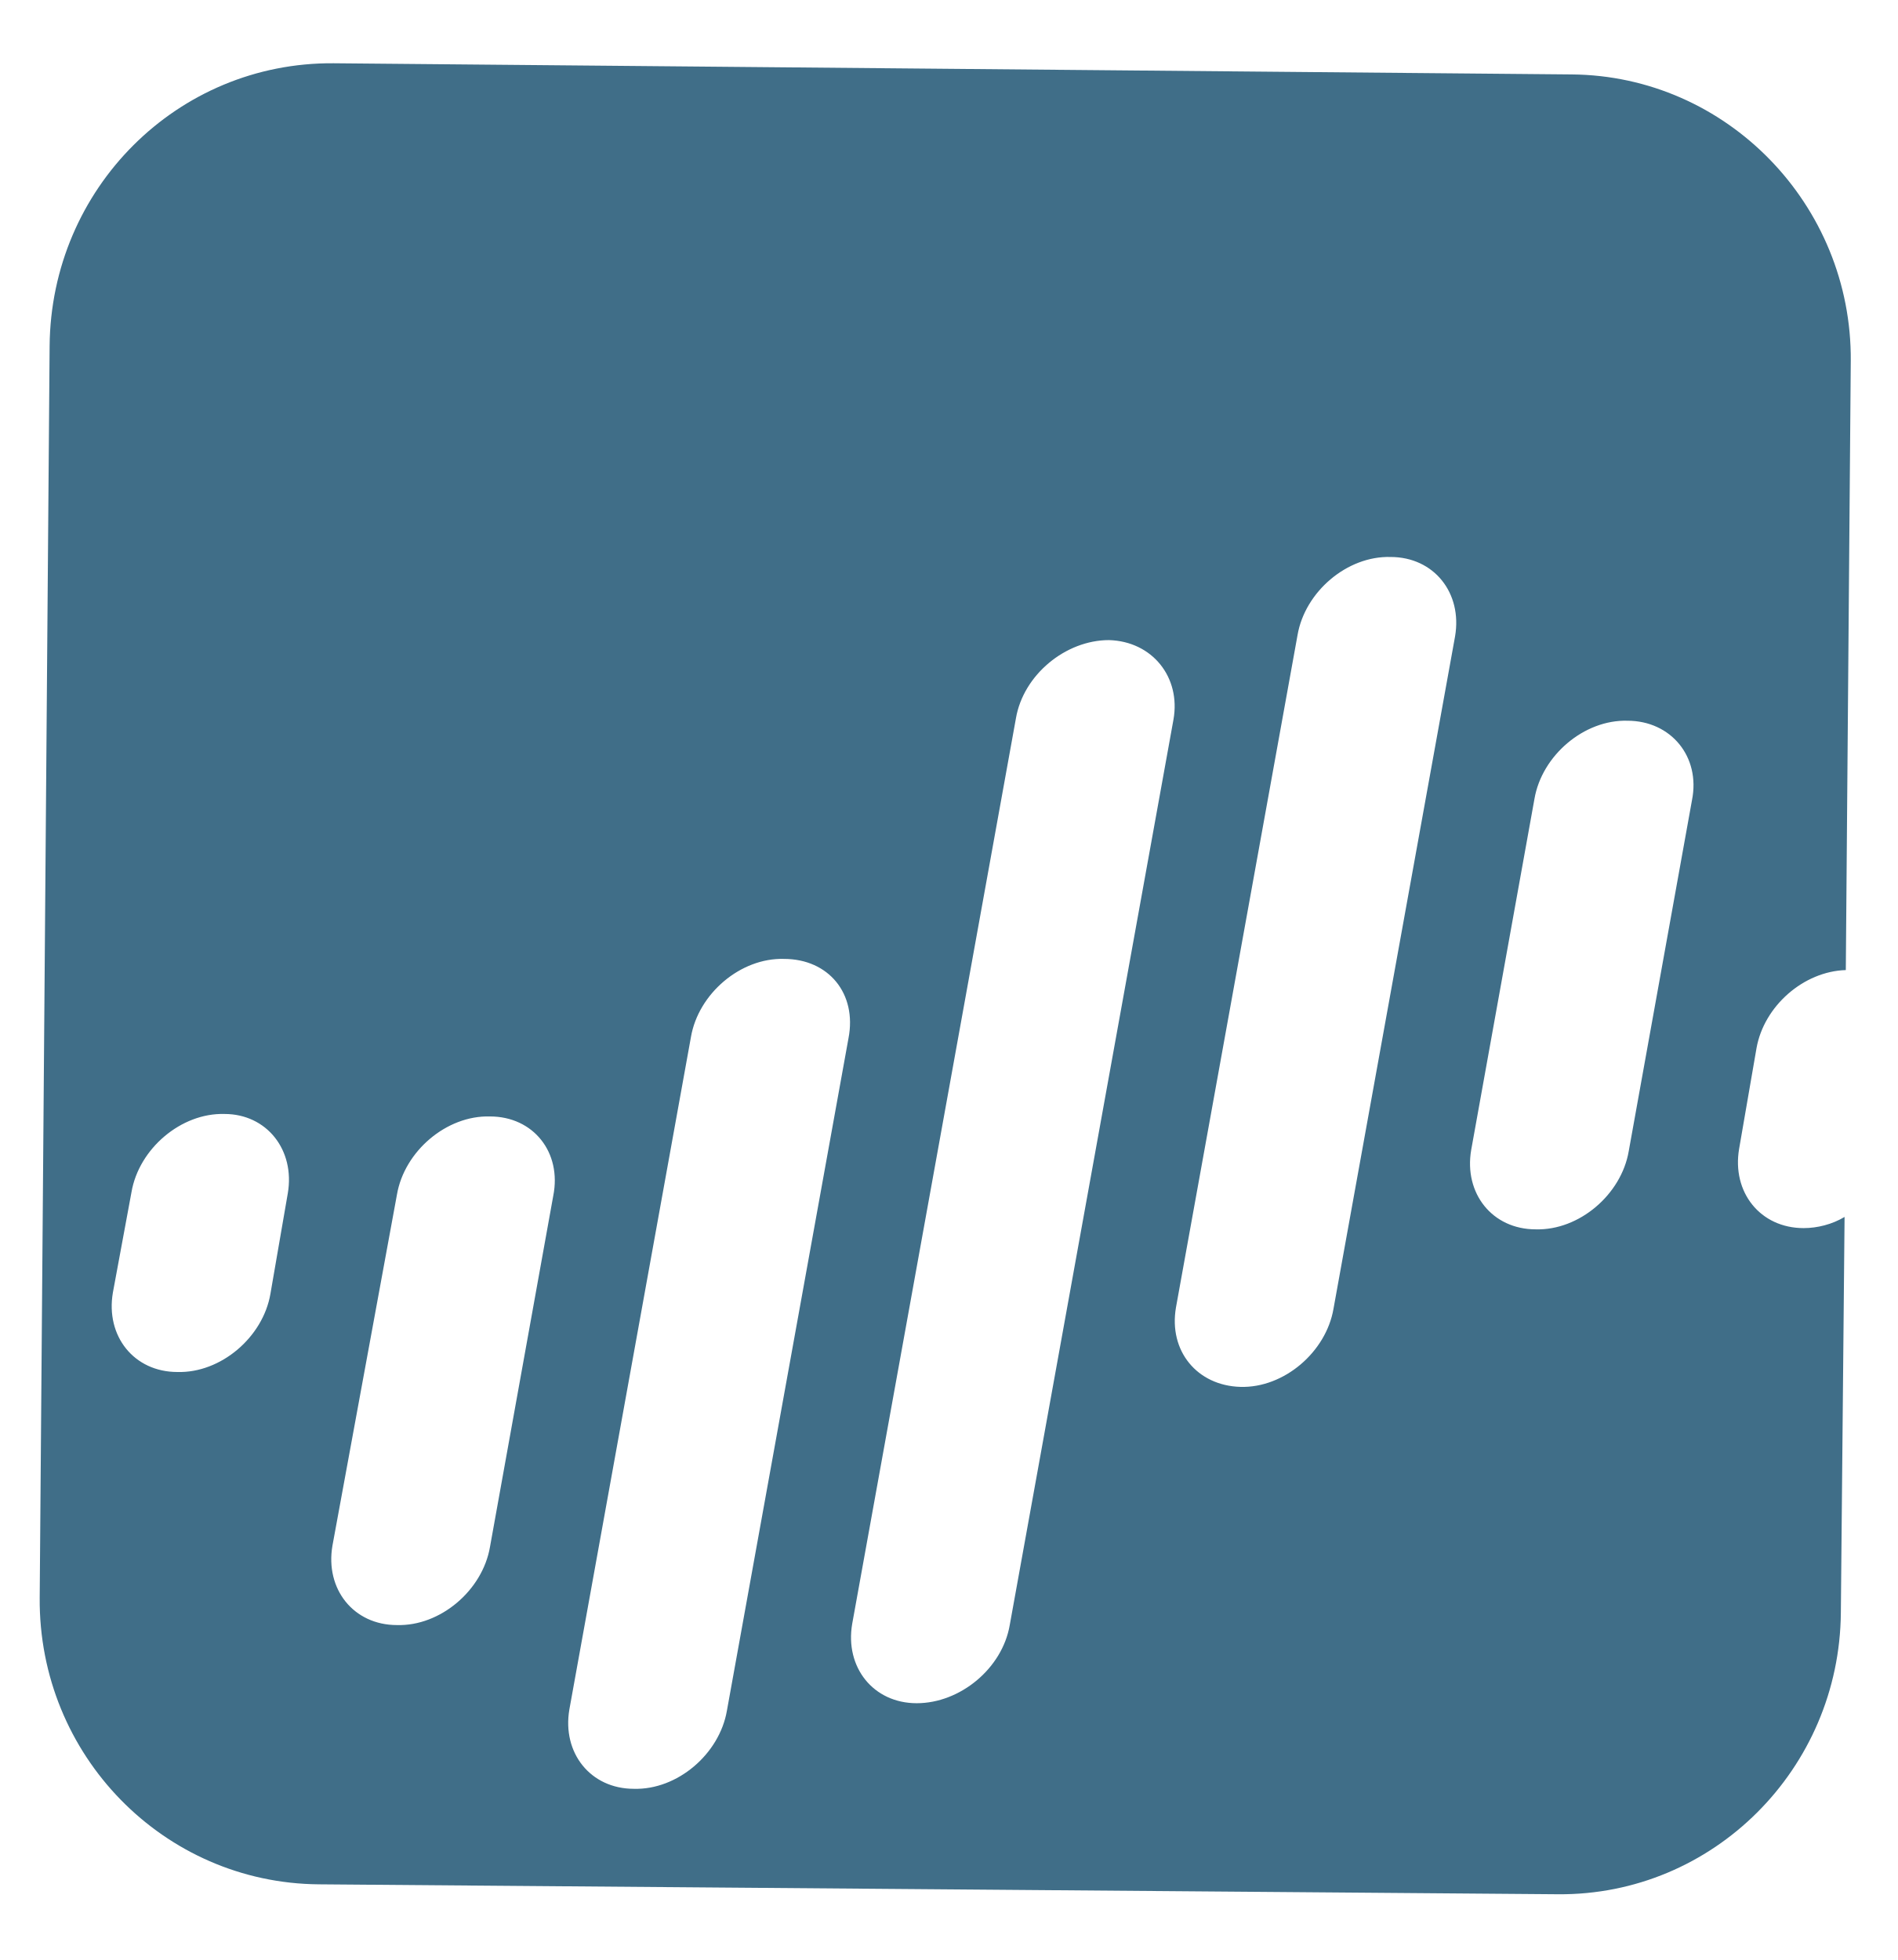
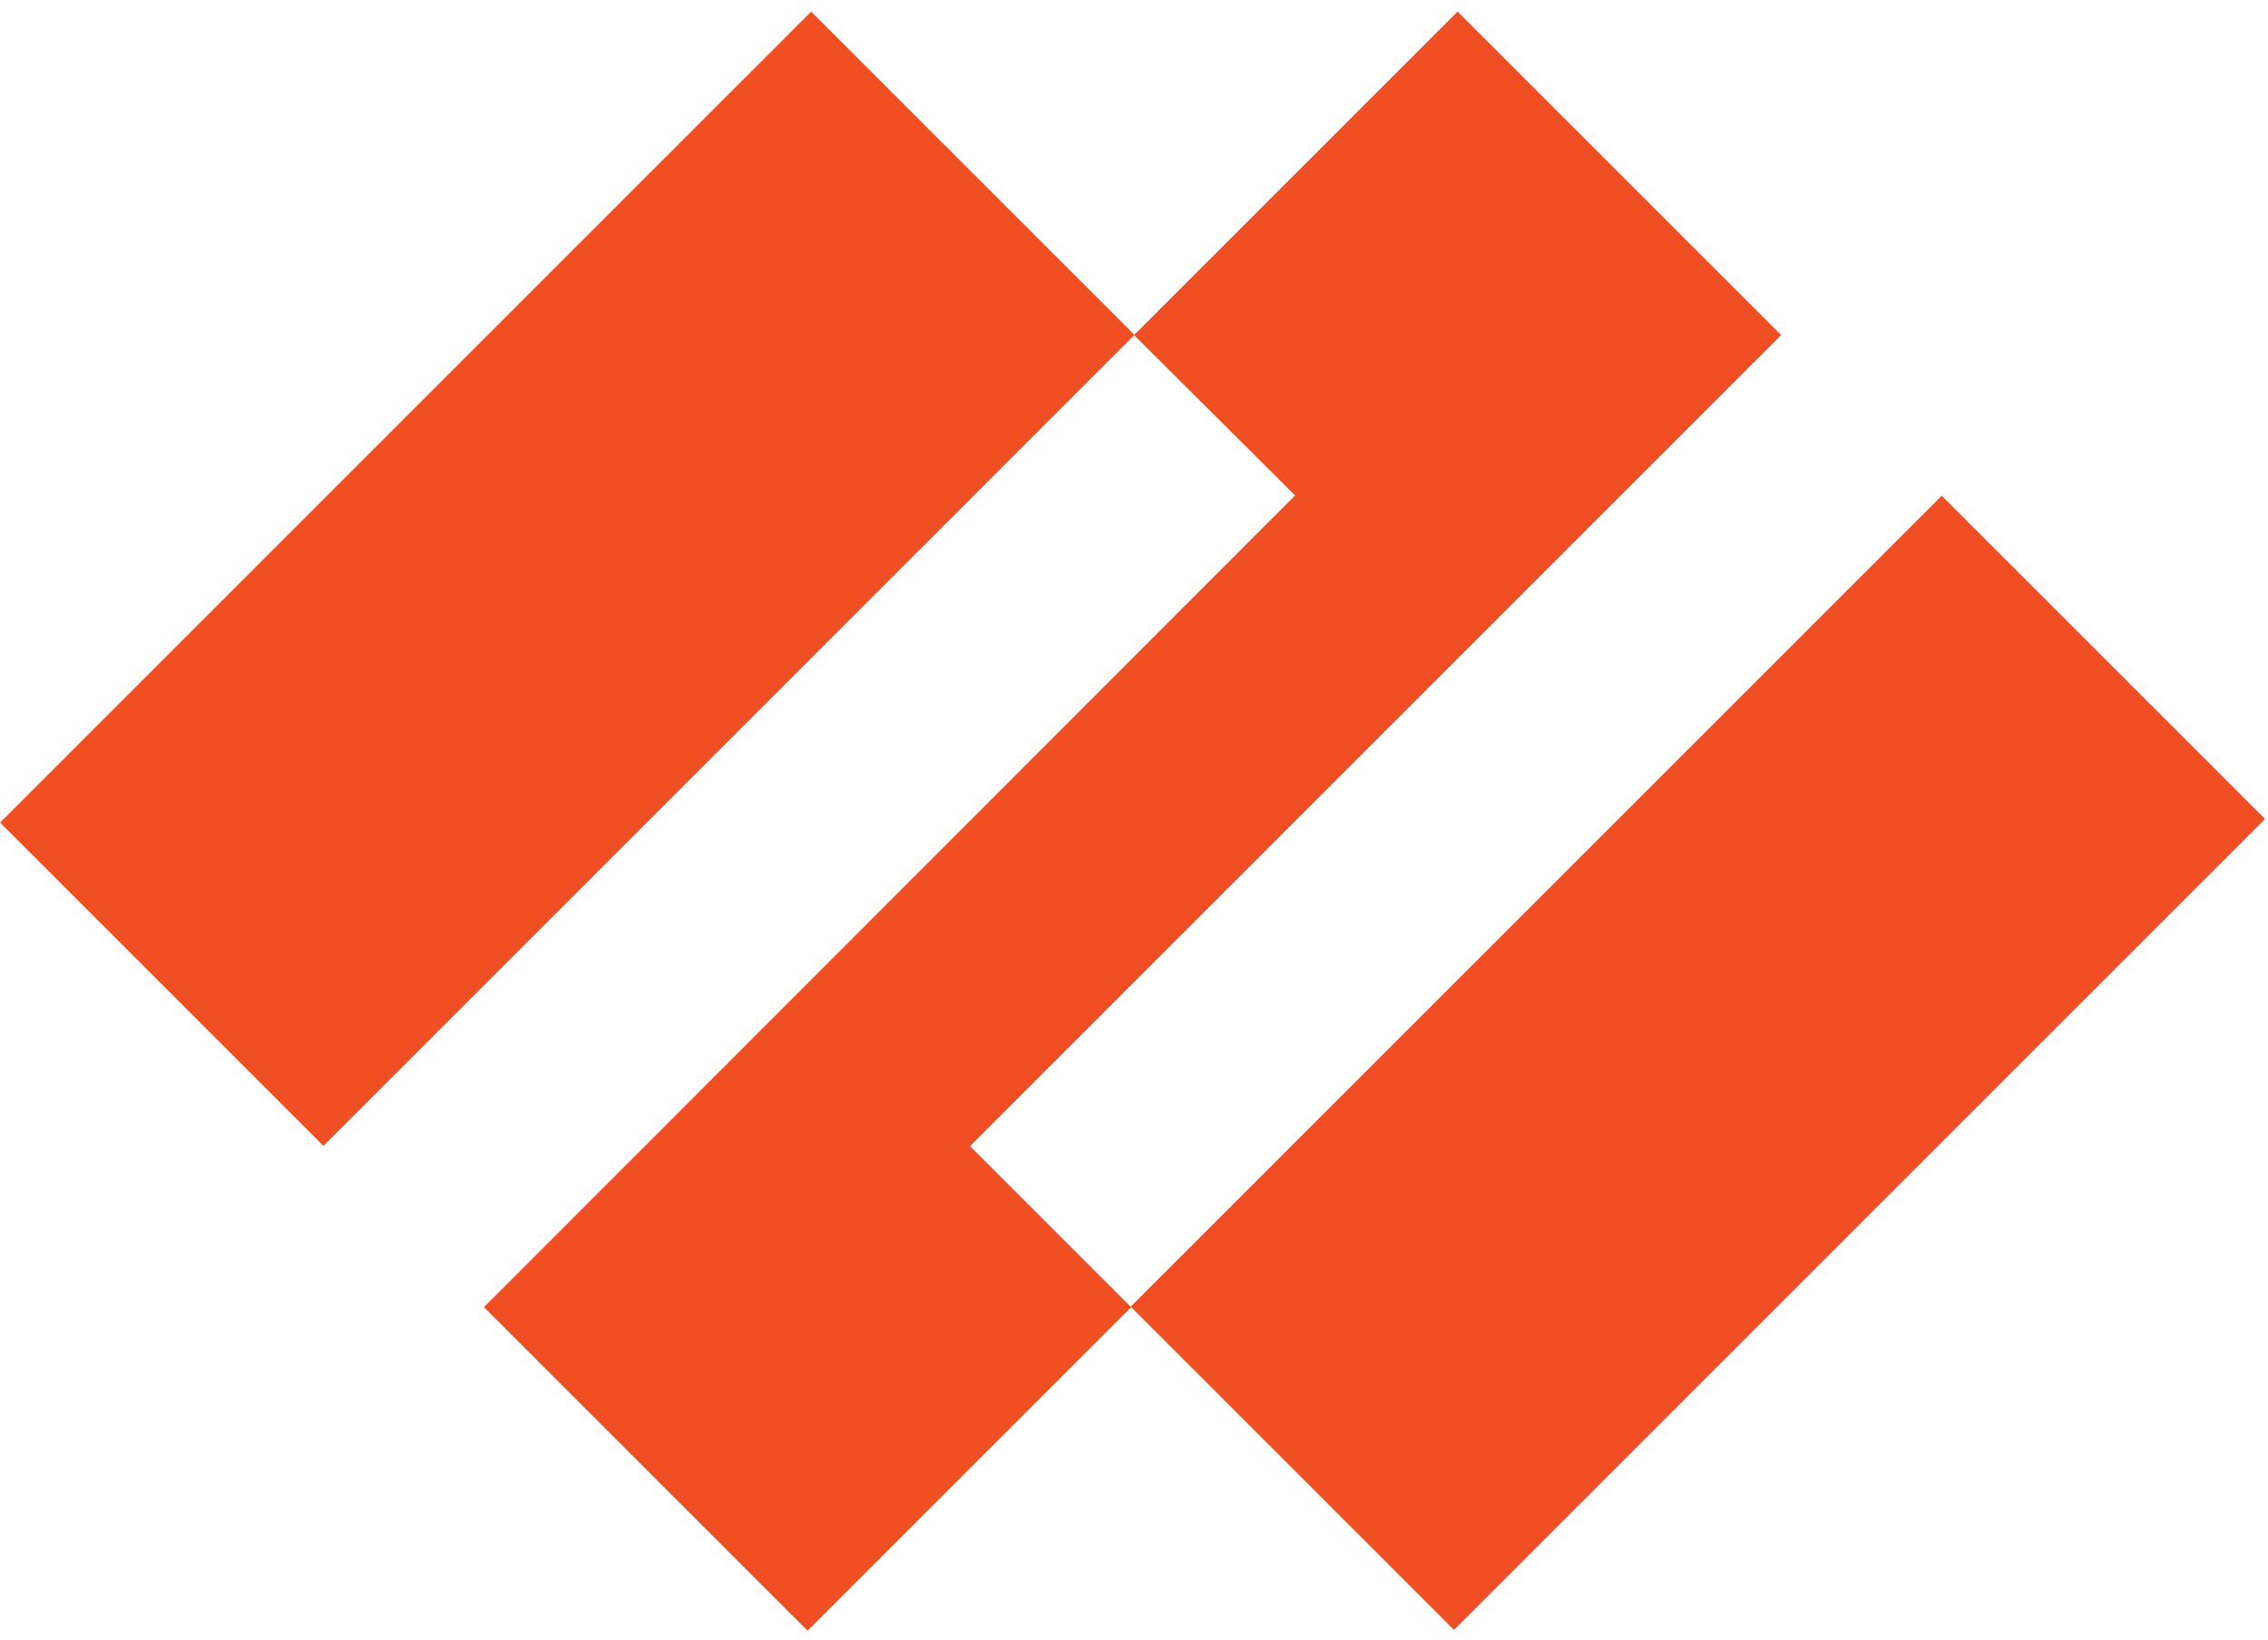
- <svg xmlns="http://www.w3.org/2000/svg" viewBox="0 0 153 158">
-   <path d="m141.6 84.5c.6-3.4 3.8-6.2 7.2-6.3l.4-49.1c.1-12.6-10-23-22.5-23.1l-99.8-.9c-12.6-.1-22.8 10.1-22.9 22.8l-.8 100.9c-.1 12.7 10 23 22.5 23.1l99.9.8c12.5.1 22.7-10.1 22.8-22.7l.3-31.9c-1 .6-2.2.9-3.3.9-3.5 0-5.8-2.9-5.2-6.4zm-118.4 11.7-1.4 8.1c-.6 3.5-4 6.4-7.5 6.3-3.5 0-5.8-2.9-5.2-6.4l1.5-8.1c.6-3.5 4-6.4 7.5-6.3 3.4 0 5.7 2.9 5.1 6.4m21.4.2-5.1 28.3c-.6 3.5-4 6.4-7.5 6.3-3.5 0-5.8-2.9-5.2-6.4l5.2-28.3c.6-3.5 4-6.4 7.5-6.3 3.5 0 5.8 2.9 5.1 6.4m23.8-12.7-9.8 54.2c-.6 3.5-4 6.4-7.5 6.3-3.5 0-5.8-2.9-5.2-6.4l9.8-54.2c.6-3.5 4-6.4 7.5-6.3 3.6 0 5.9 2.8 5.2 6.4m26.2-25.7-13.2 73c-.6 3.5-4 6.3-7.5 6.3s-5.8-2.9-5.2-6.4l13.2-73c.6-3.5 4-6.3 7.5-6.3 3.5.1 5.8 3 5.2 6.4m22.7-6.7-9.8 54.2c-.6 3.5-4 6.4-7.5 6.3s-5.8-2.9-5.2-6.4l9.8-54.2c.6-3.5 4-6.4 7.5-6.3 3.5 0 5.8 2.9 5.2 6.4m19.1 13.2-5.1 28.3c-.6 3.5-4 6.4-7.5 6.3-3.5 0-5.8-2.9-5.2-6.4l5.1-28.3c.6-3.5 4-6.4 7.5-6.3 3.5 0 5.9 2.9 5.2 6.4" fill="#406e88" />
+ <svg xmlns="http://www.w3.org/2000/svg" width="314" height="227">
+   <style>.st0{fill:#f04e23}</style>
+   <path fill="none" id="canvas_background" d="M-1-1h316v229H-1z" />
+   <g>
+     <path id="svg_2" class="st0" d="M246.6 46.4L201.8 1.6 157 46.4l22.3 22.2L67 181l44.8 44.8 44.8-44.8-22.3-22.3z" />
+     <path id="svg_3" class="st0" transform="rotate(-45 78.5 80.1)" d="M-.9 48.5h158.8v63.3H-.9z" />
+     <path id="svg_4" class="st0" transform="rotate(-45 235.1 147.2)" d="M155.7 115.5h158.8v63.3H155.7z" />
+   </g>
</svg>
